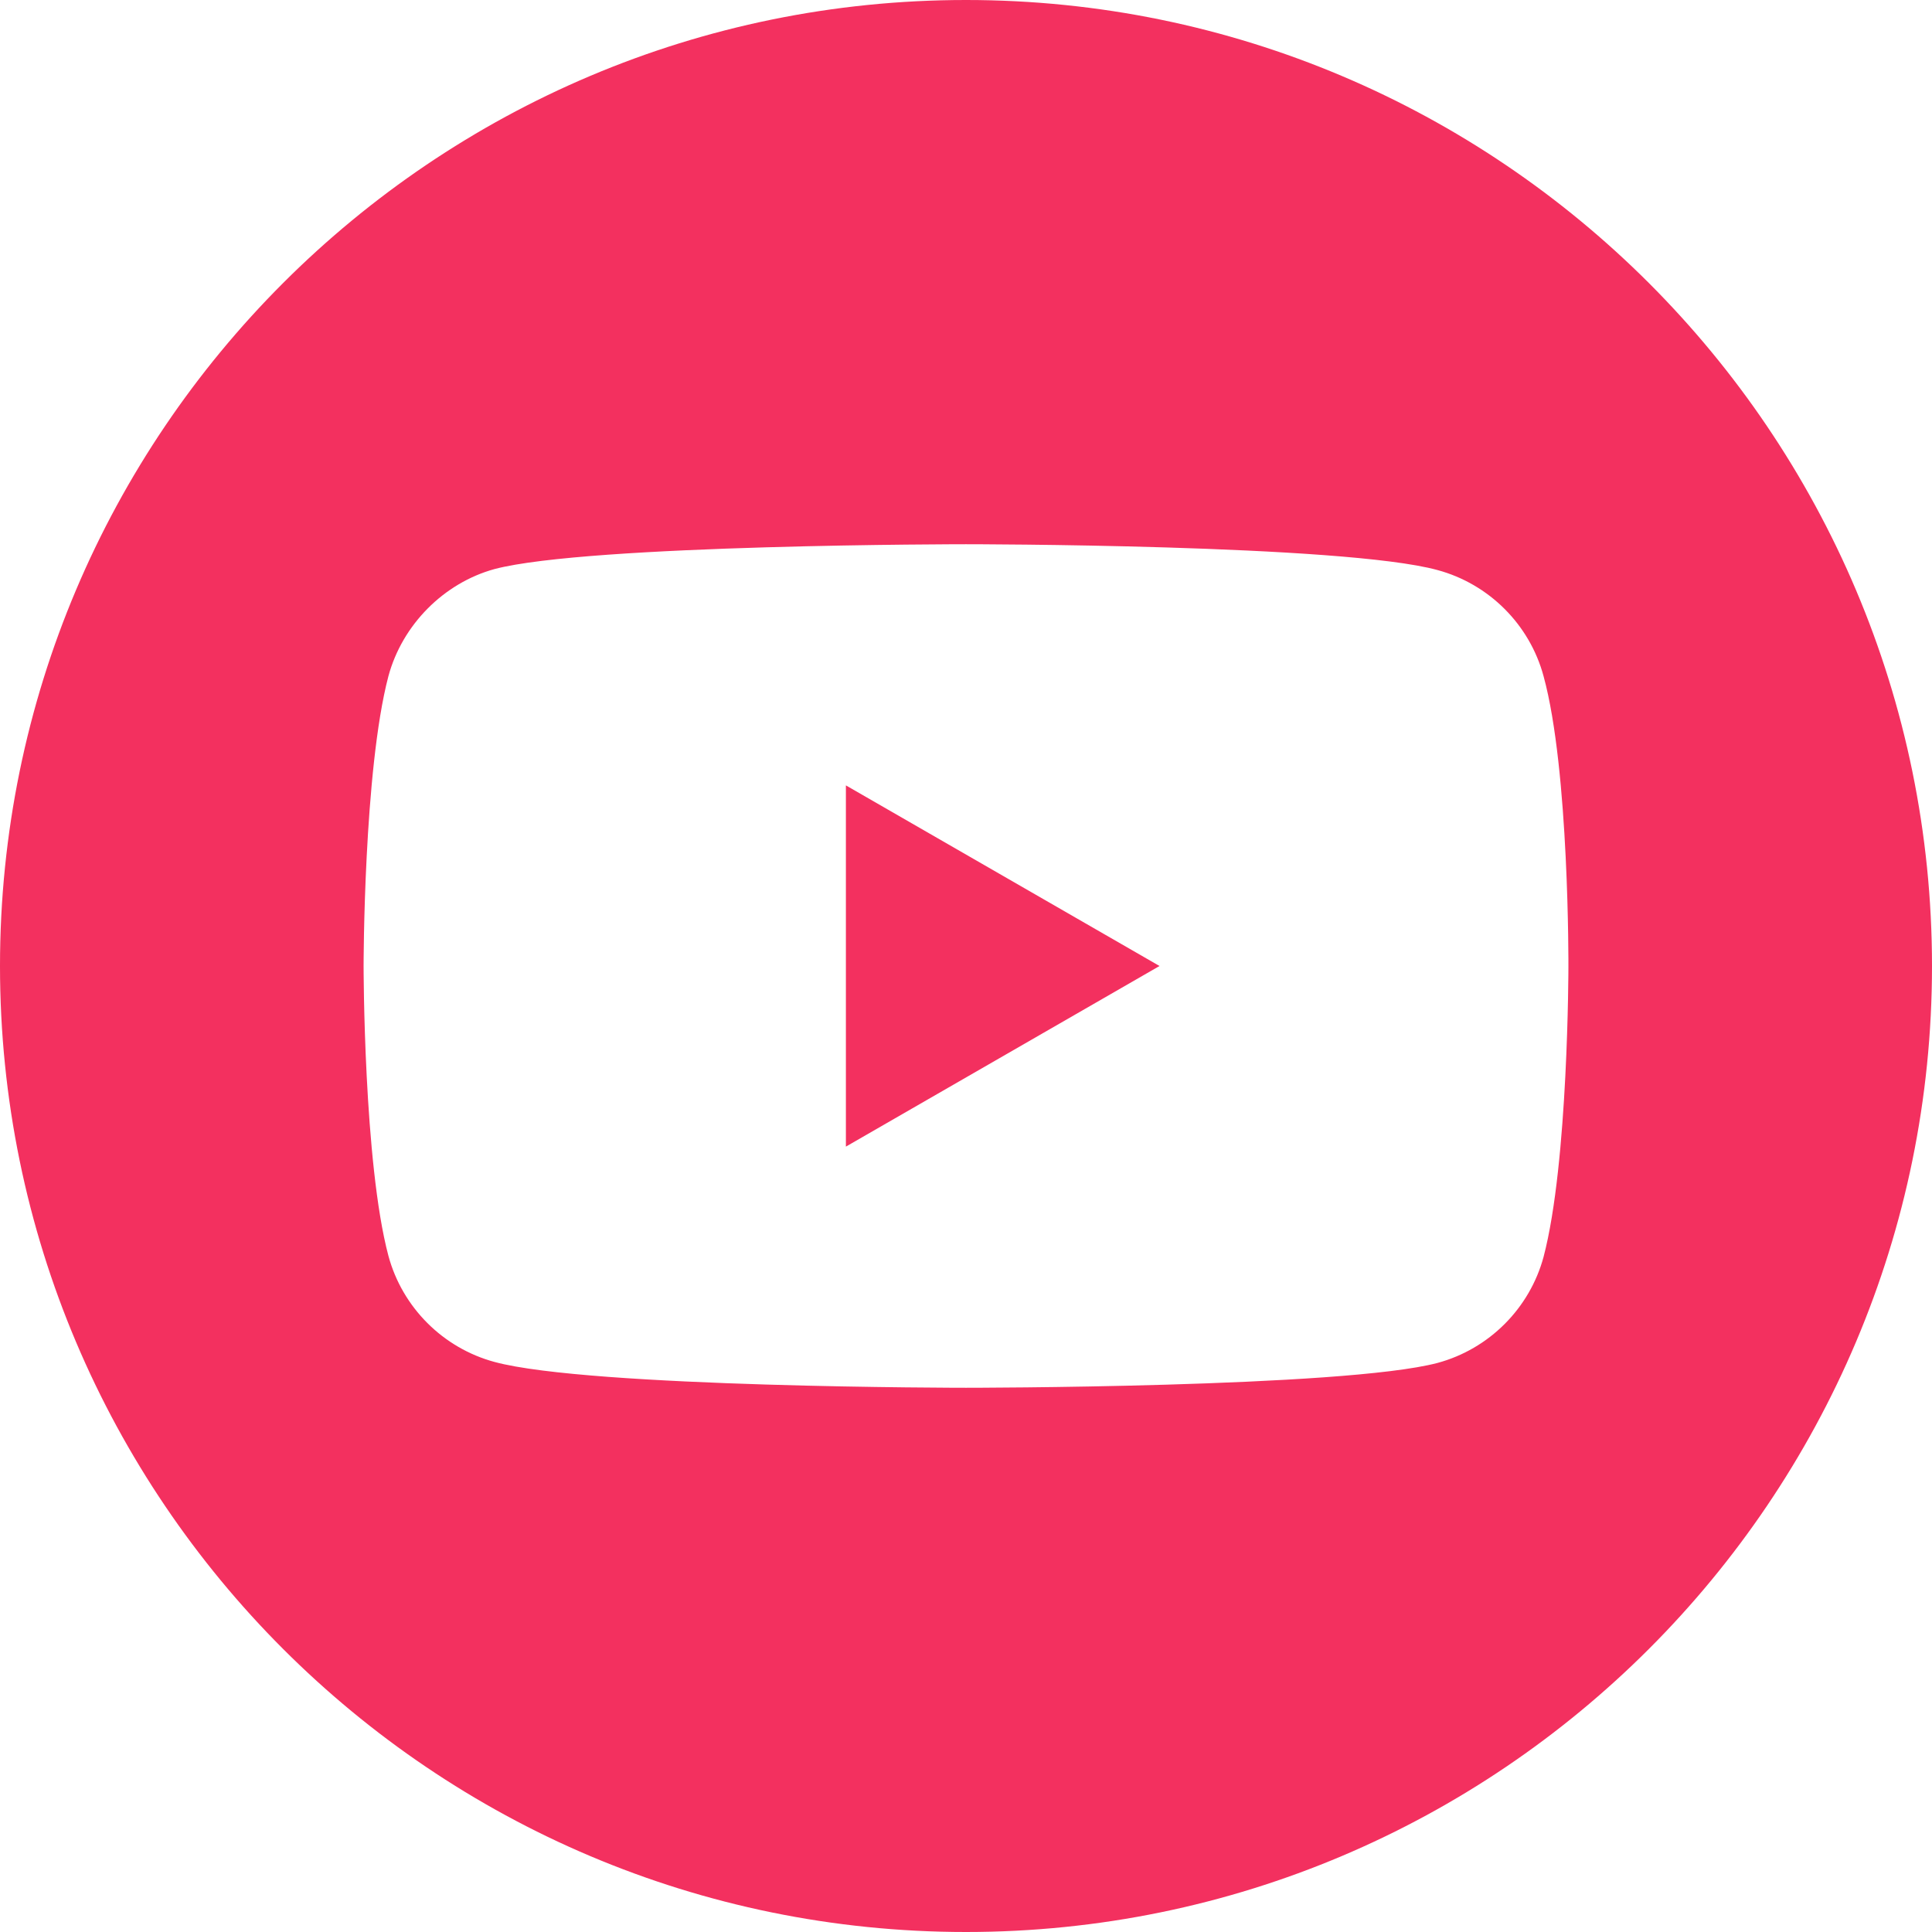
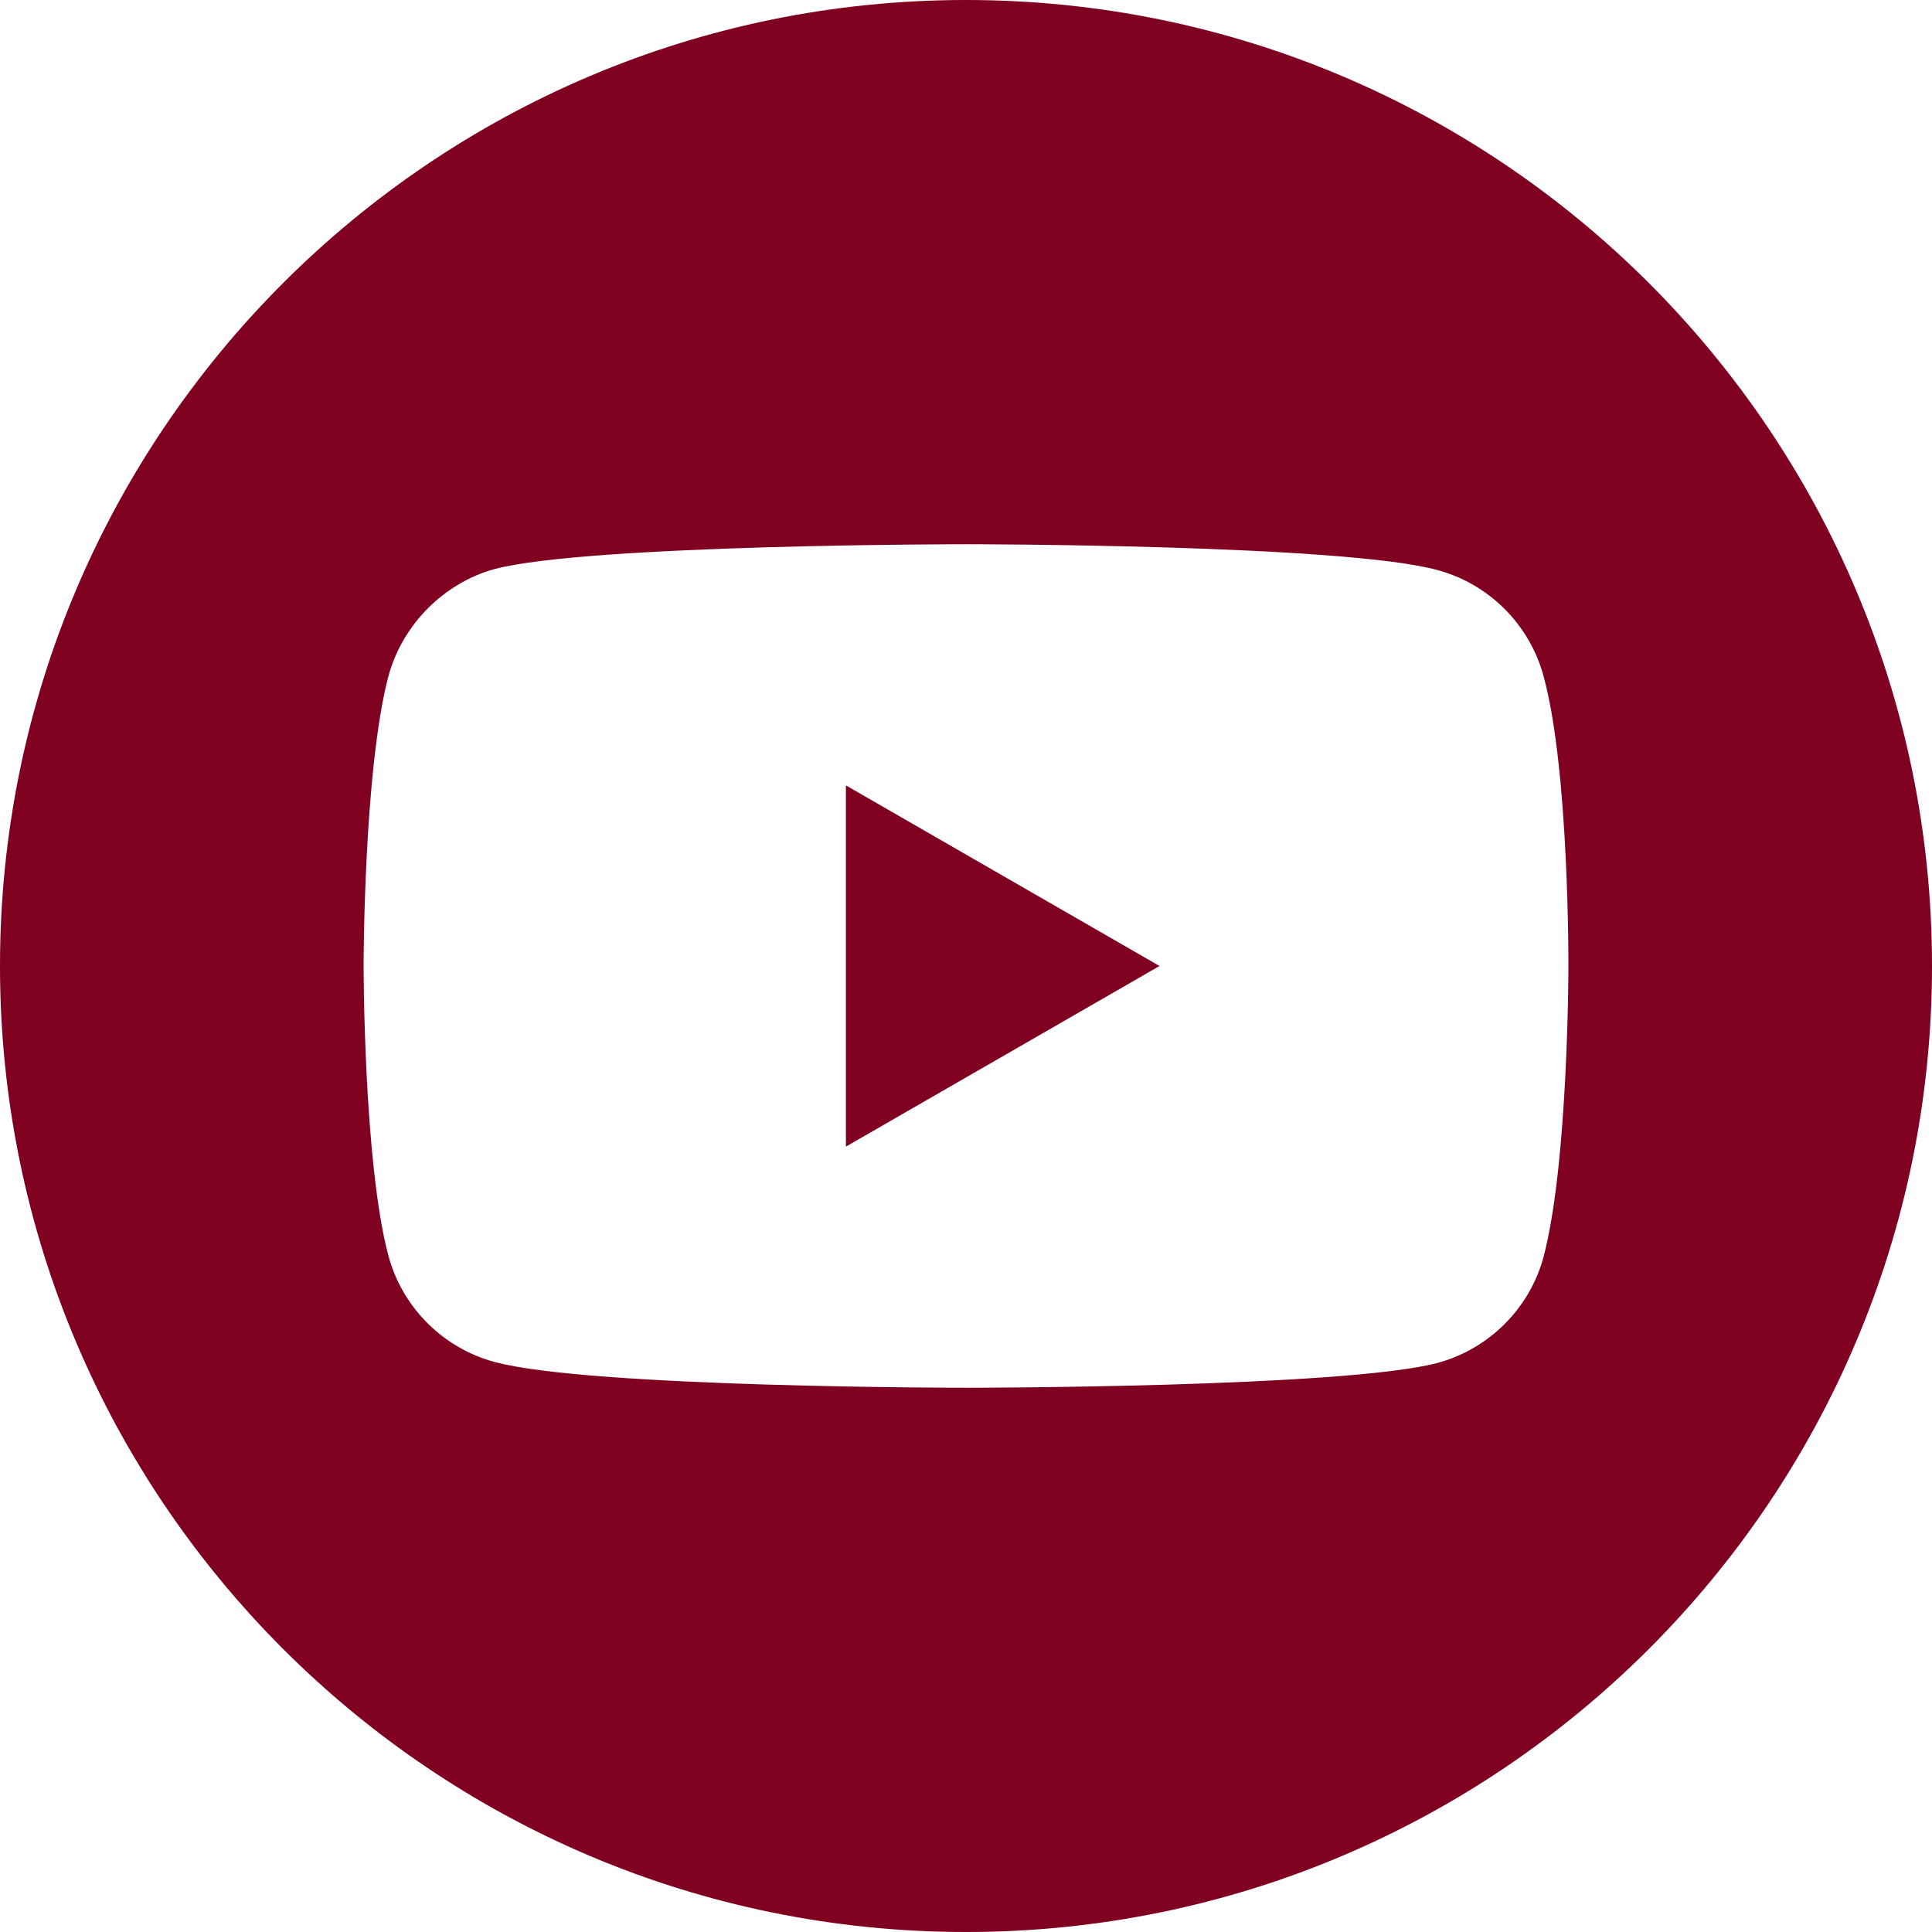
<svg xmlns="http://www.w3.org/2000/svg" style="isolation:isolate" viewBox="0 0 89.8 89.8" width="89.8pt" height="89.8pt">
  <defs>
    <clipPath id="_clipPath_qwqZtN3gIWIrzf9uU1BQY0hg9TPSZhCH">
      <rect width="89.8" height="89.8" />
    </clipPath>
  </defs>
  <g clip-path="url(#_clipPath_qwqZtN3gIWIrzf9uU1BQY0hg9TPSZhCH)">
-     <path d="M 44.9 0 L 44.9 0 C 69.681 0 89.8 20.119 89.8 44.9 L 89.8 44.9 C 89.8 69.681 69.681 89.8 44.9 89.8 L 44.9 89.8 C 20.119 89.8 0 69.681 0 44.9 L 0 44.9 C 0 20.119 20.119 0 44.9 0 Z" style="stroke:none;fill:#F3305F;stroke-miterlimit:10;" />
+     <path d="M 44.9 0 L 44.9 0 C 69.681 0 89.8 20.119 89.8 44.9 L 89.8 44.9 C 89.8 69.681 69.681 89.8 44.9 89.8 L 44.9 89.8 C 20.119 89.8 0 69.681 0 44.9 L 0 44.9 C 0 20.119 20.119 0 44.9 0 Z" style="stroke:none;fill:#800021;stroke-miterlimit:10;" />
    <path d=" M 71.746 31.431 C 71.101 29.032 69.209 27.141 66.811 26.495 C 62.428 25.296 44.899 25.296 44.899 25.296 C 44.899 25.296 27.371 25.296 22.989 26.449 C 20.636 27.094 18.699 29.032 18.053 31.431 C 16.9 35.813 16.9 44.9 16.9 44.9 C 16.9 44.9 16.9 54.033 18.053 58.369 C 18.699 60.768 20.59 62.659 22.989 63.305 C 27.417 64.504 44.9 64.504 44.9 64.504 C 44.9 64.504 62.428 64.504 66.811 63.351 C 69.21 62.705 71.101 60.814 71.747 58.415 C 72.9 54.033 72.9 44.946 72.9 44.946 C 72.9 44.946 72.946 35.813 71.746 31.431 L 71.746 31.431 Z  M 39.318 53.295 L 39.318 36.505 L 53.895 44.9 L 39.318 53.295 Z " fill="rgb(255,255,255)" />
  </g>
</svg>
